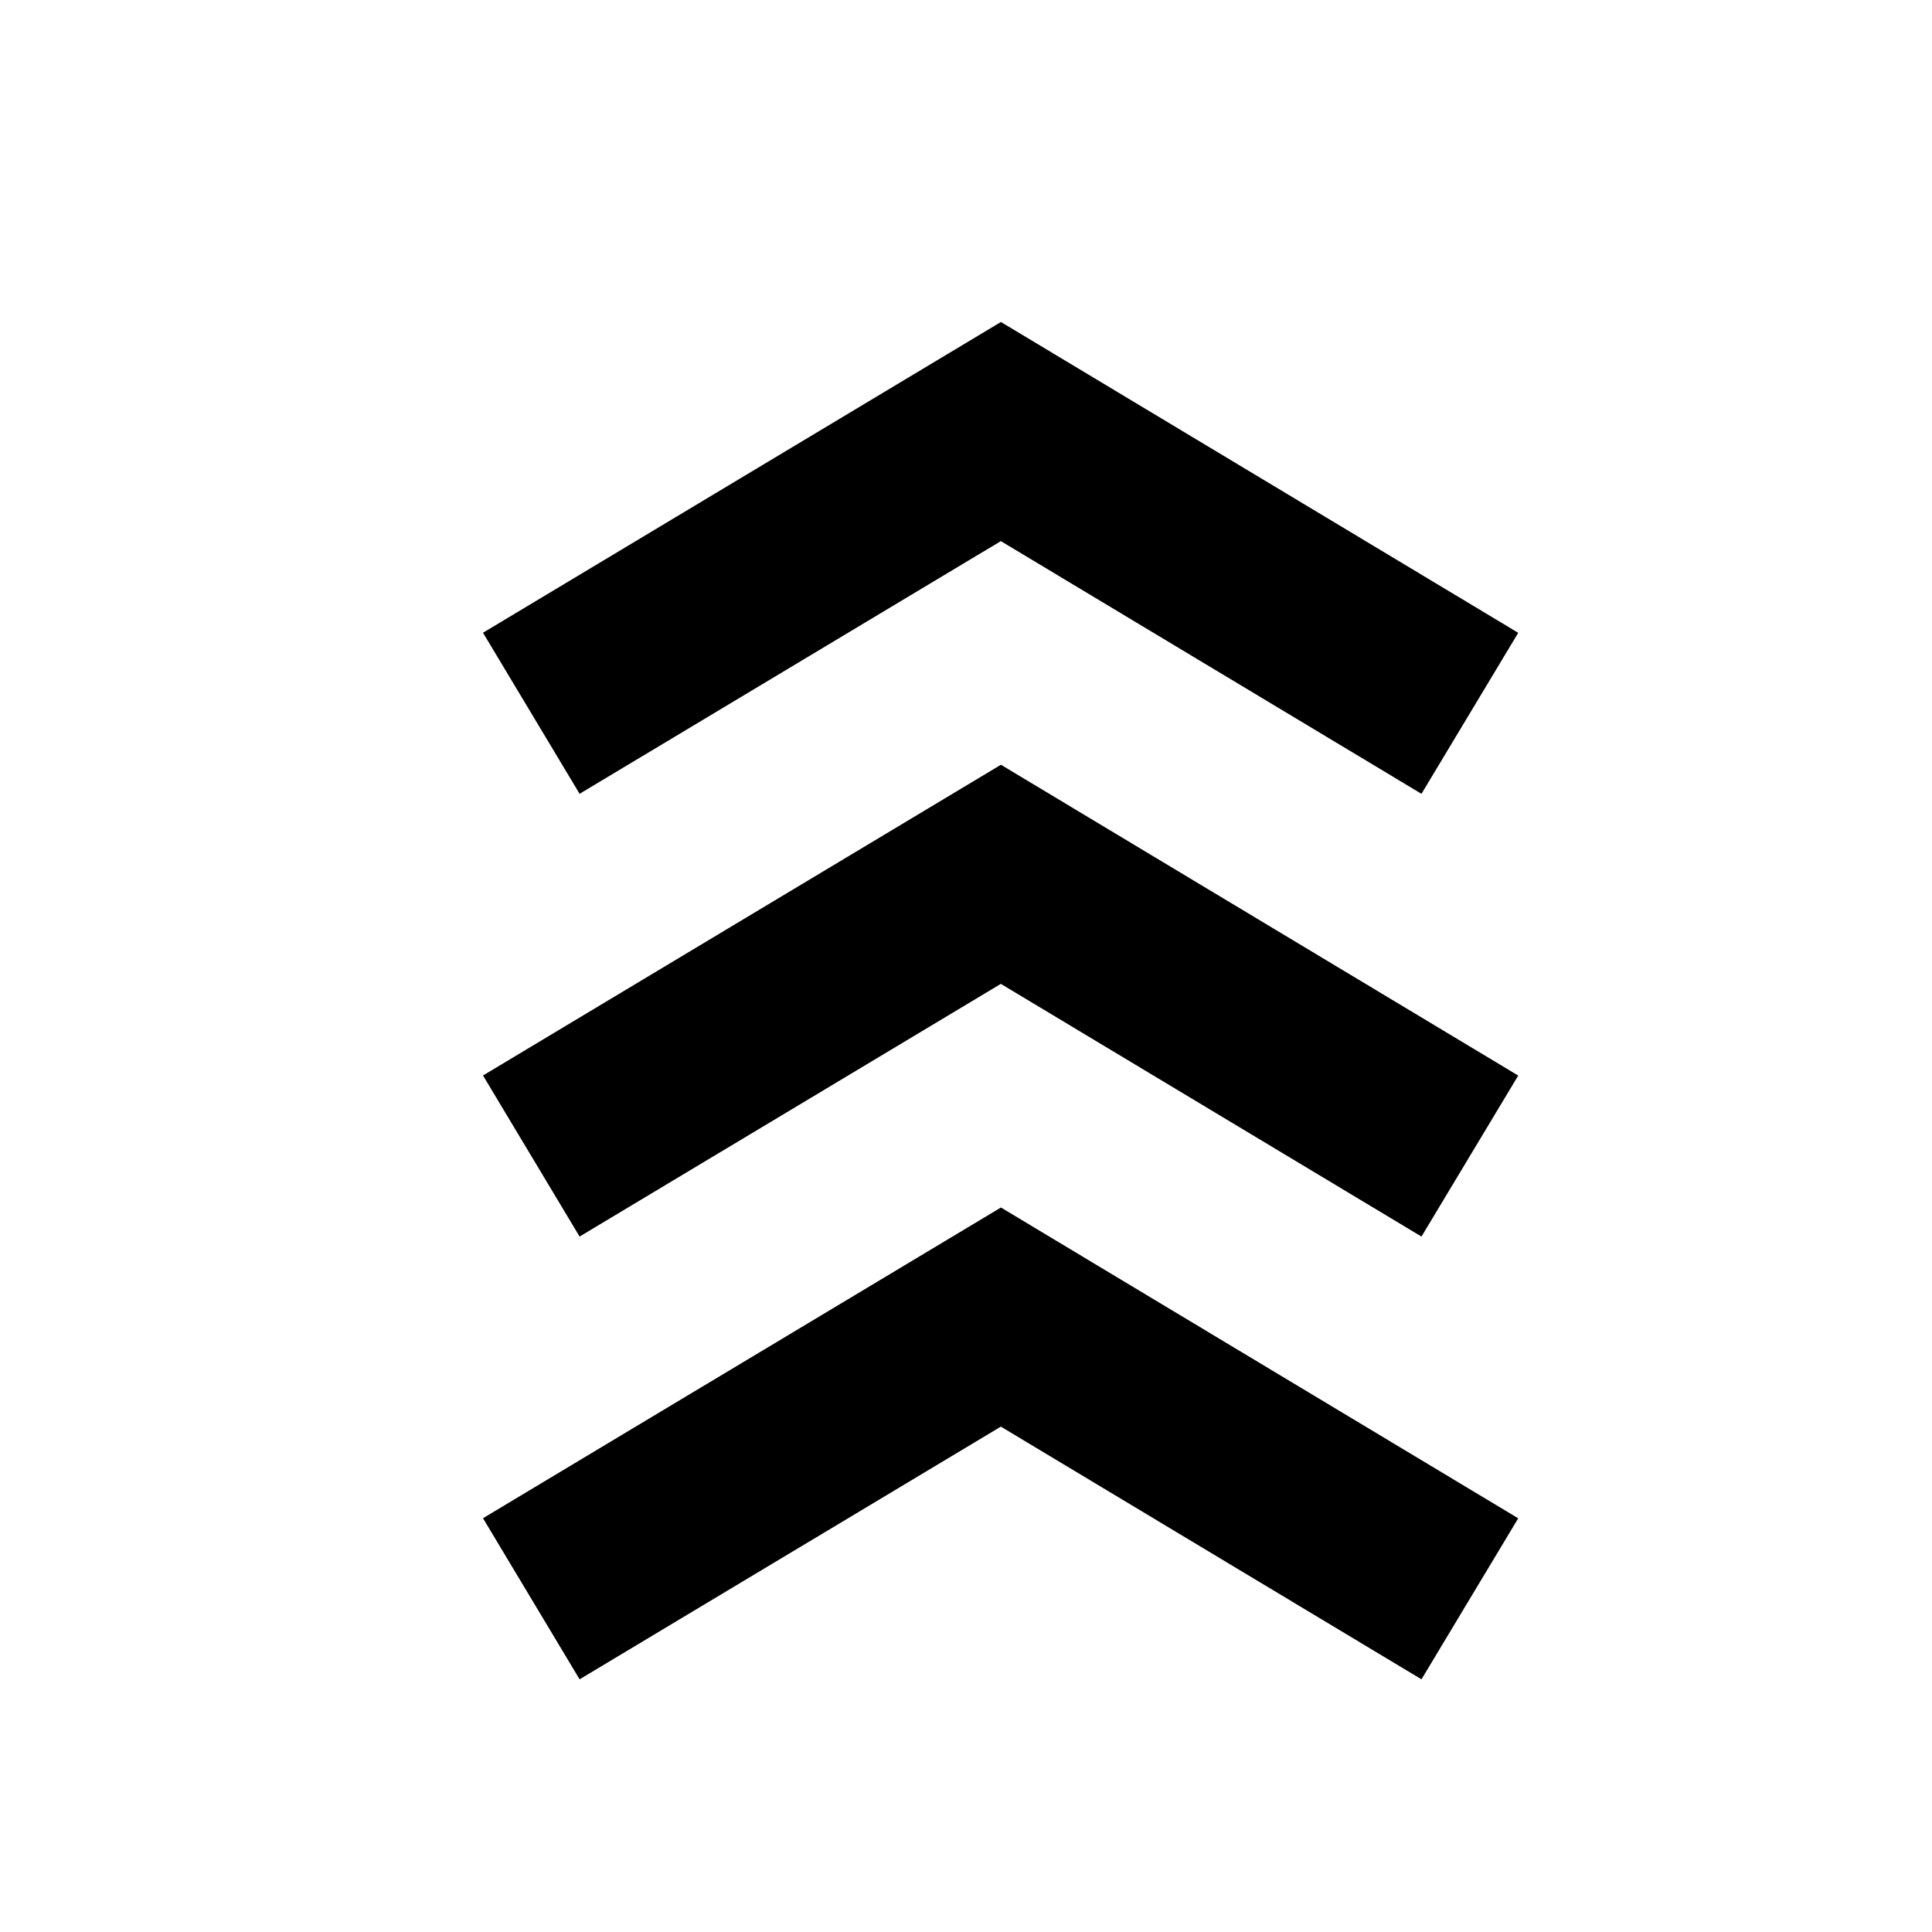
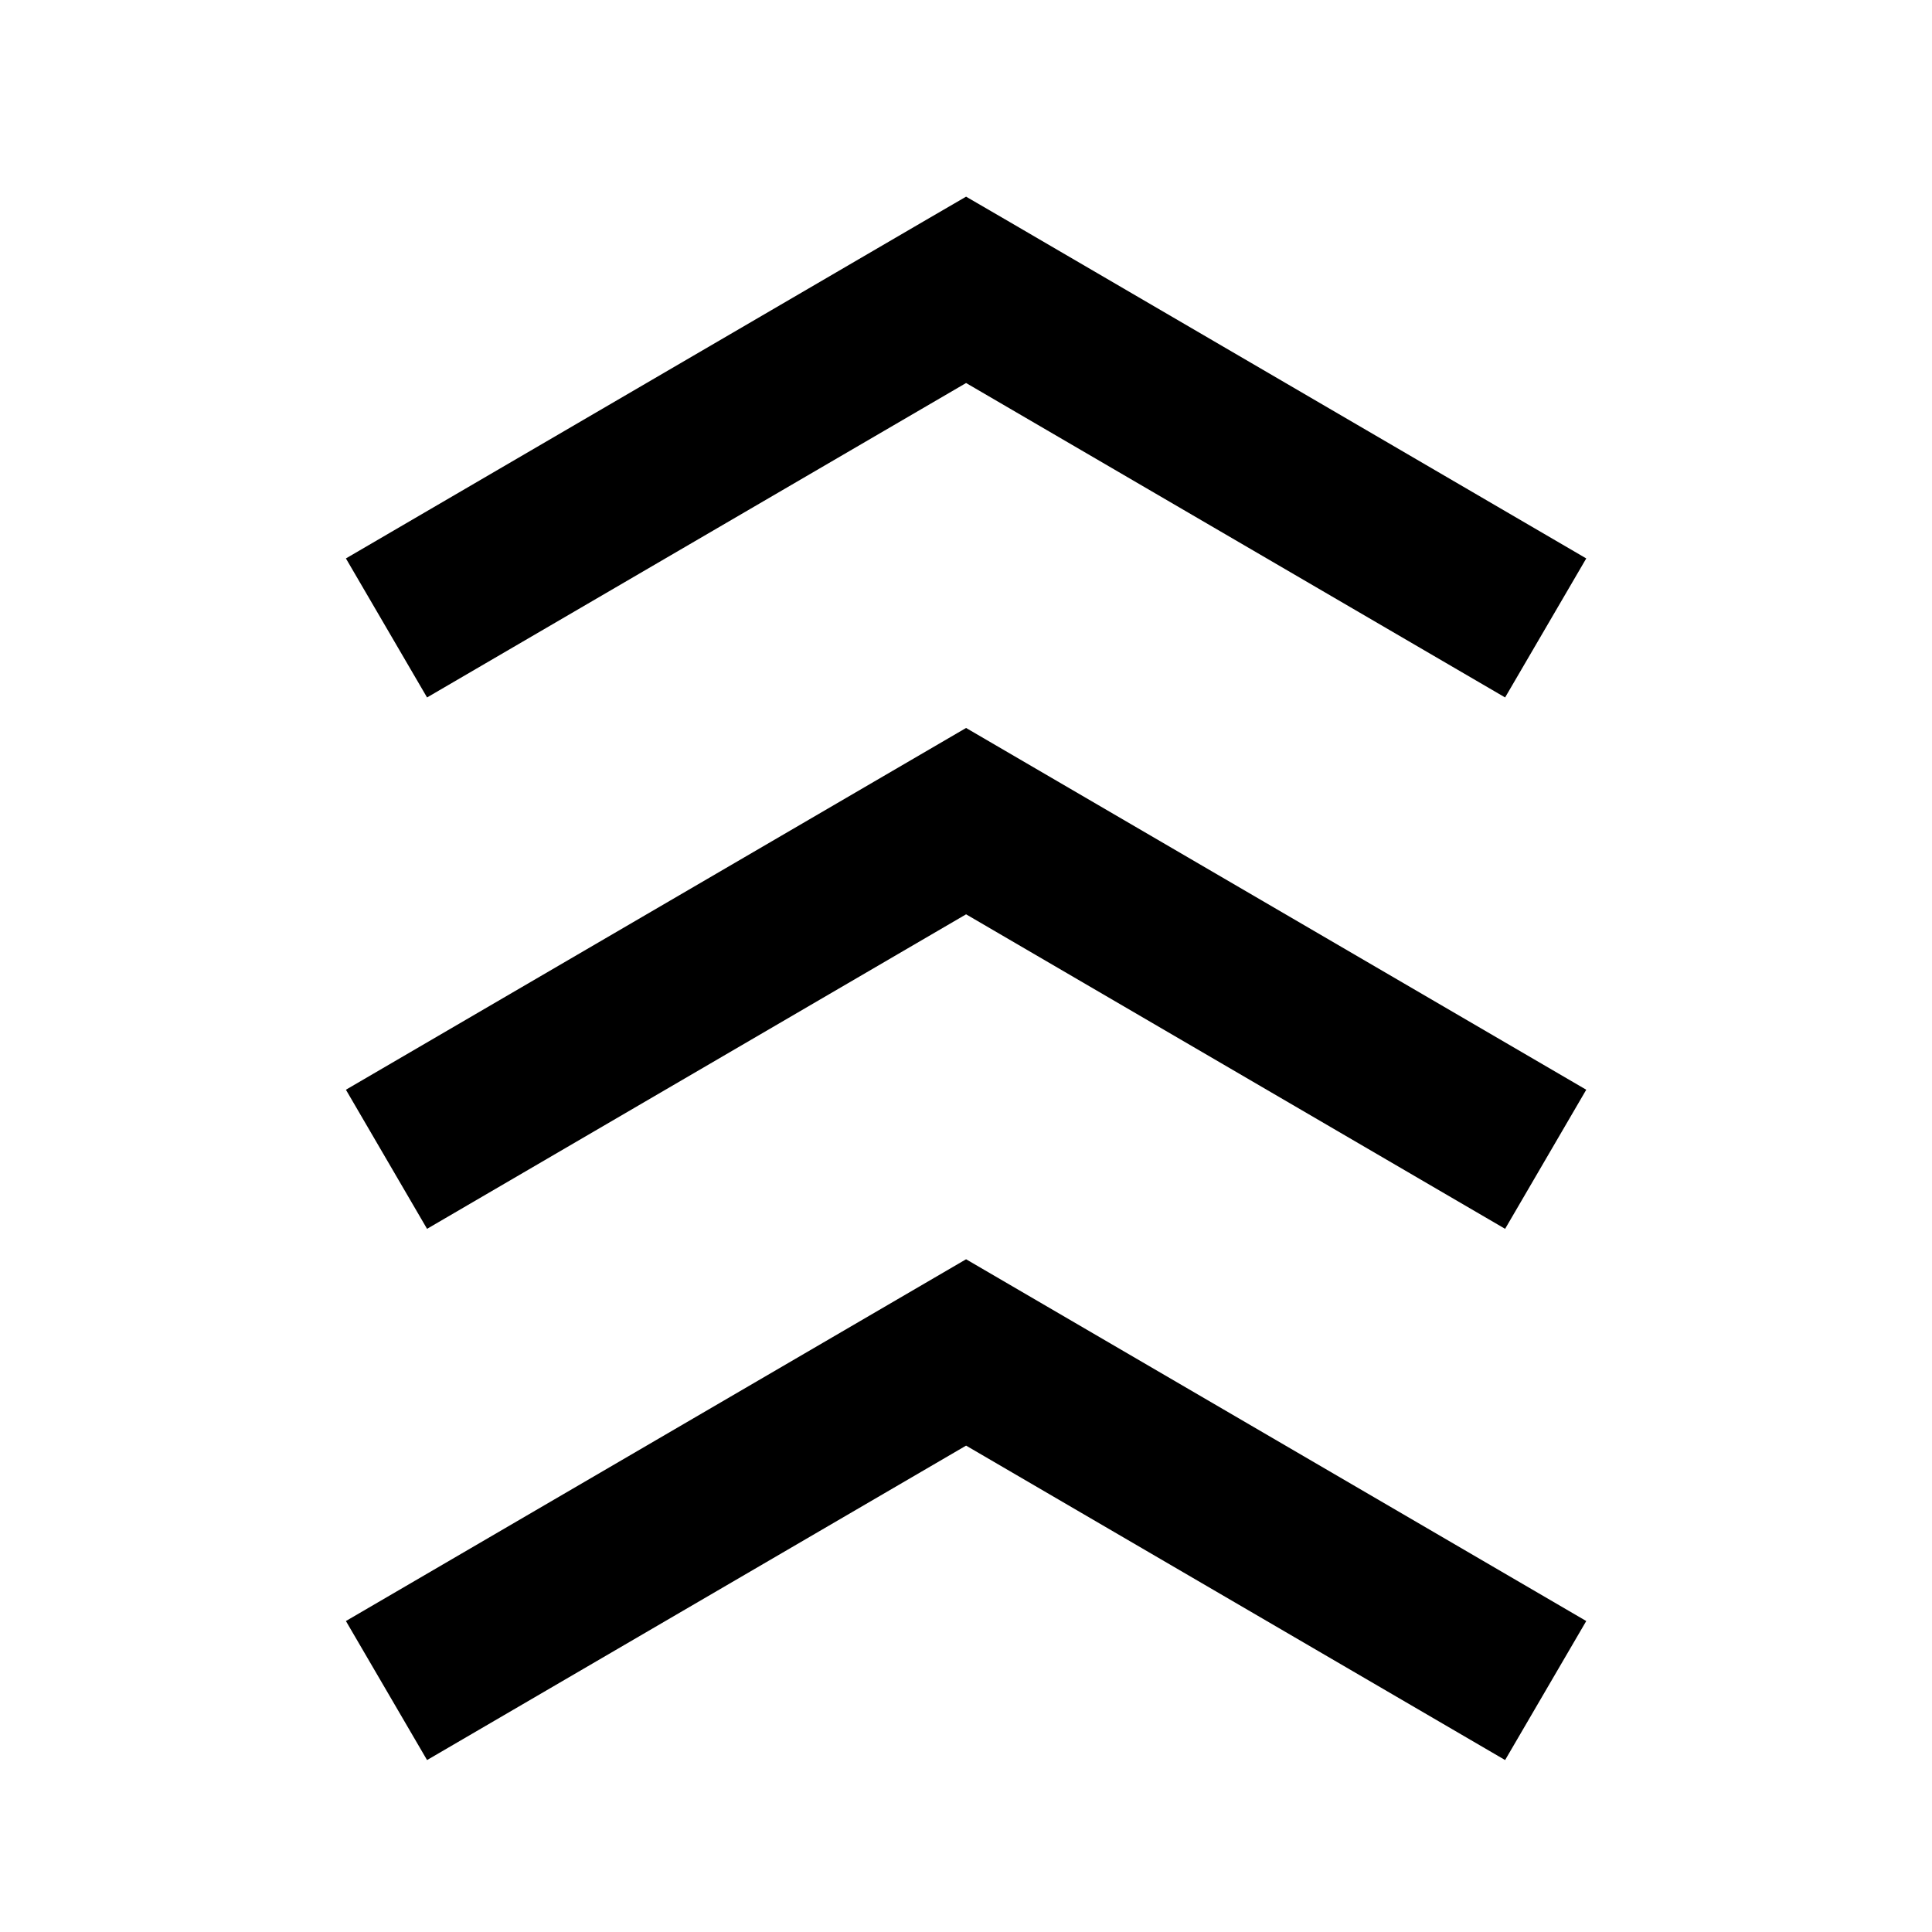
<svg xmlns="http://www.w3.org/2000/svg" width="24" height="24" viewBox="0 0 24 24" fill="none">
  <g id="ic_surge">
-     <g id="ð¨ Color">
-       <path fill-rule="evenodd" clip-rule="evenodd" d="M7.2 20.861L6 18.86L12.434 15L18.86 18.861L17.658 20.861L12.433 17.722L7.2 20.861Z" fill="black" />
-       <path fill-rule="evenodd" clip-rule="evenodd" d="M7.2 15.361L6 13.36L12.434 9.5L18.86 13.361L17.658 15.361L12.433 12.222L7.2 15.361Z" fill="black" />
-       <path fill-rule="evenodd" clip-rule="evenodd" d="M12.433 6.722L7.2 9.861L6 7.86L12.434 4L18.86 7.861L17.658 9.861L12.433 6.722Z" fill="black" />
-     </g>
+     <path id="ð¨ Color" d="M19.705 20.137L18.697 21.864L12.001 17.958L5.305 21.864L4.297 20.137L12.001 15.643L19.705 20.137ZM19.705 13.537L18.697 15.265L12.001 11.358L5.305 15.265L4.297 13.537L12.001 9.043L19.705 13.537ZM12.505 2.736L19.705 6.937L18.697 8.664L12.001 4.758L5.305 8.664L4.297 6.937L11.497 2.736L12.001 2.443L12.505 2.736Z" fill="black" />
  </g>
</svg>
